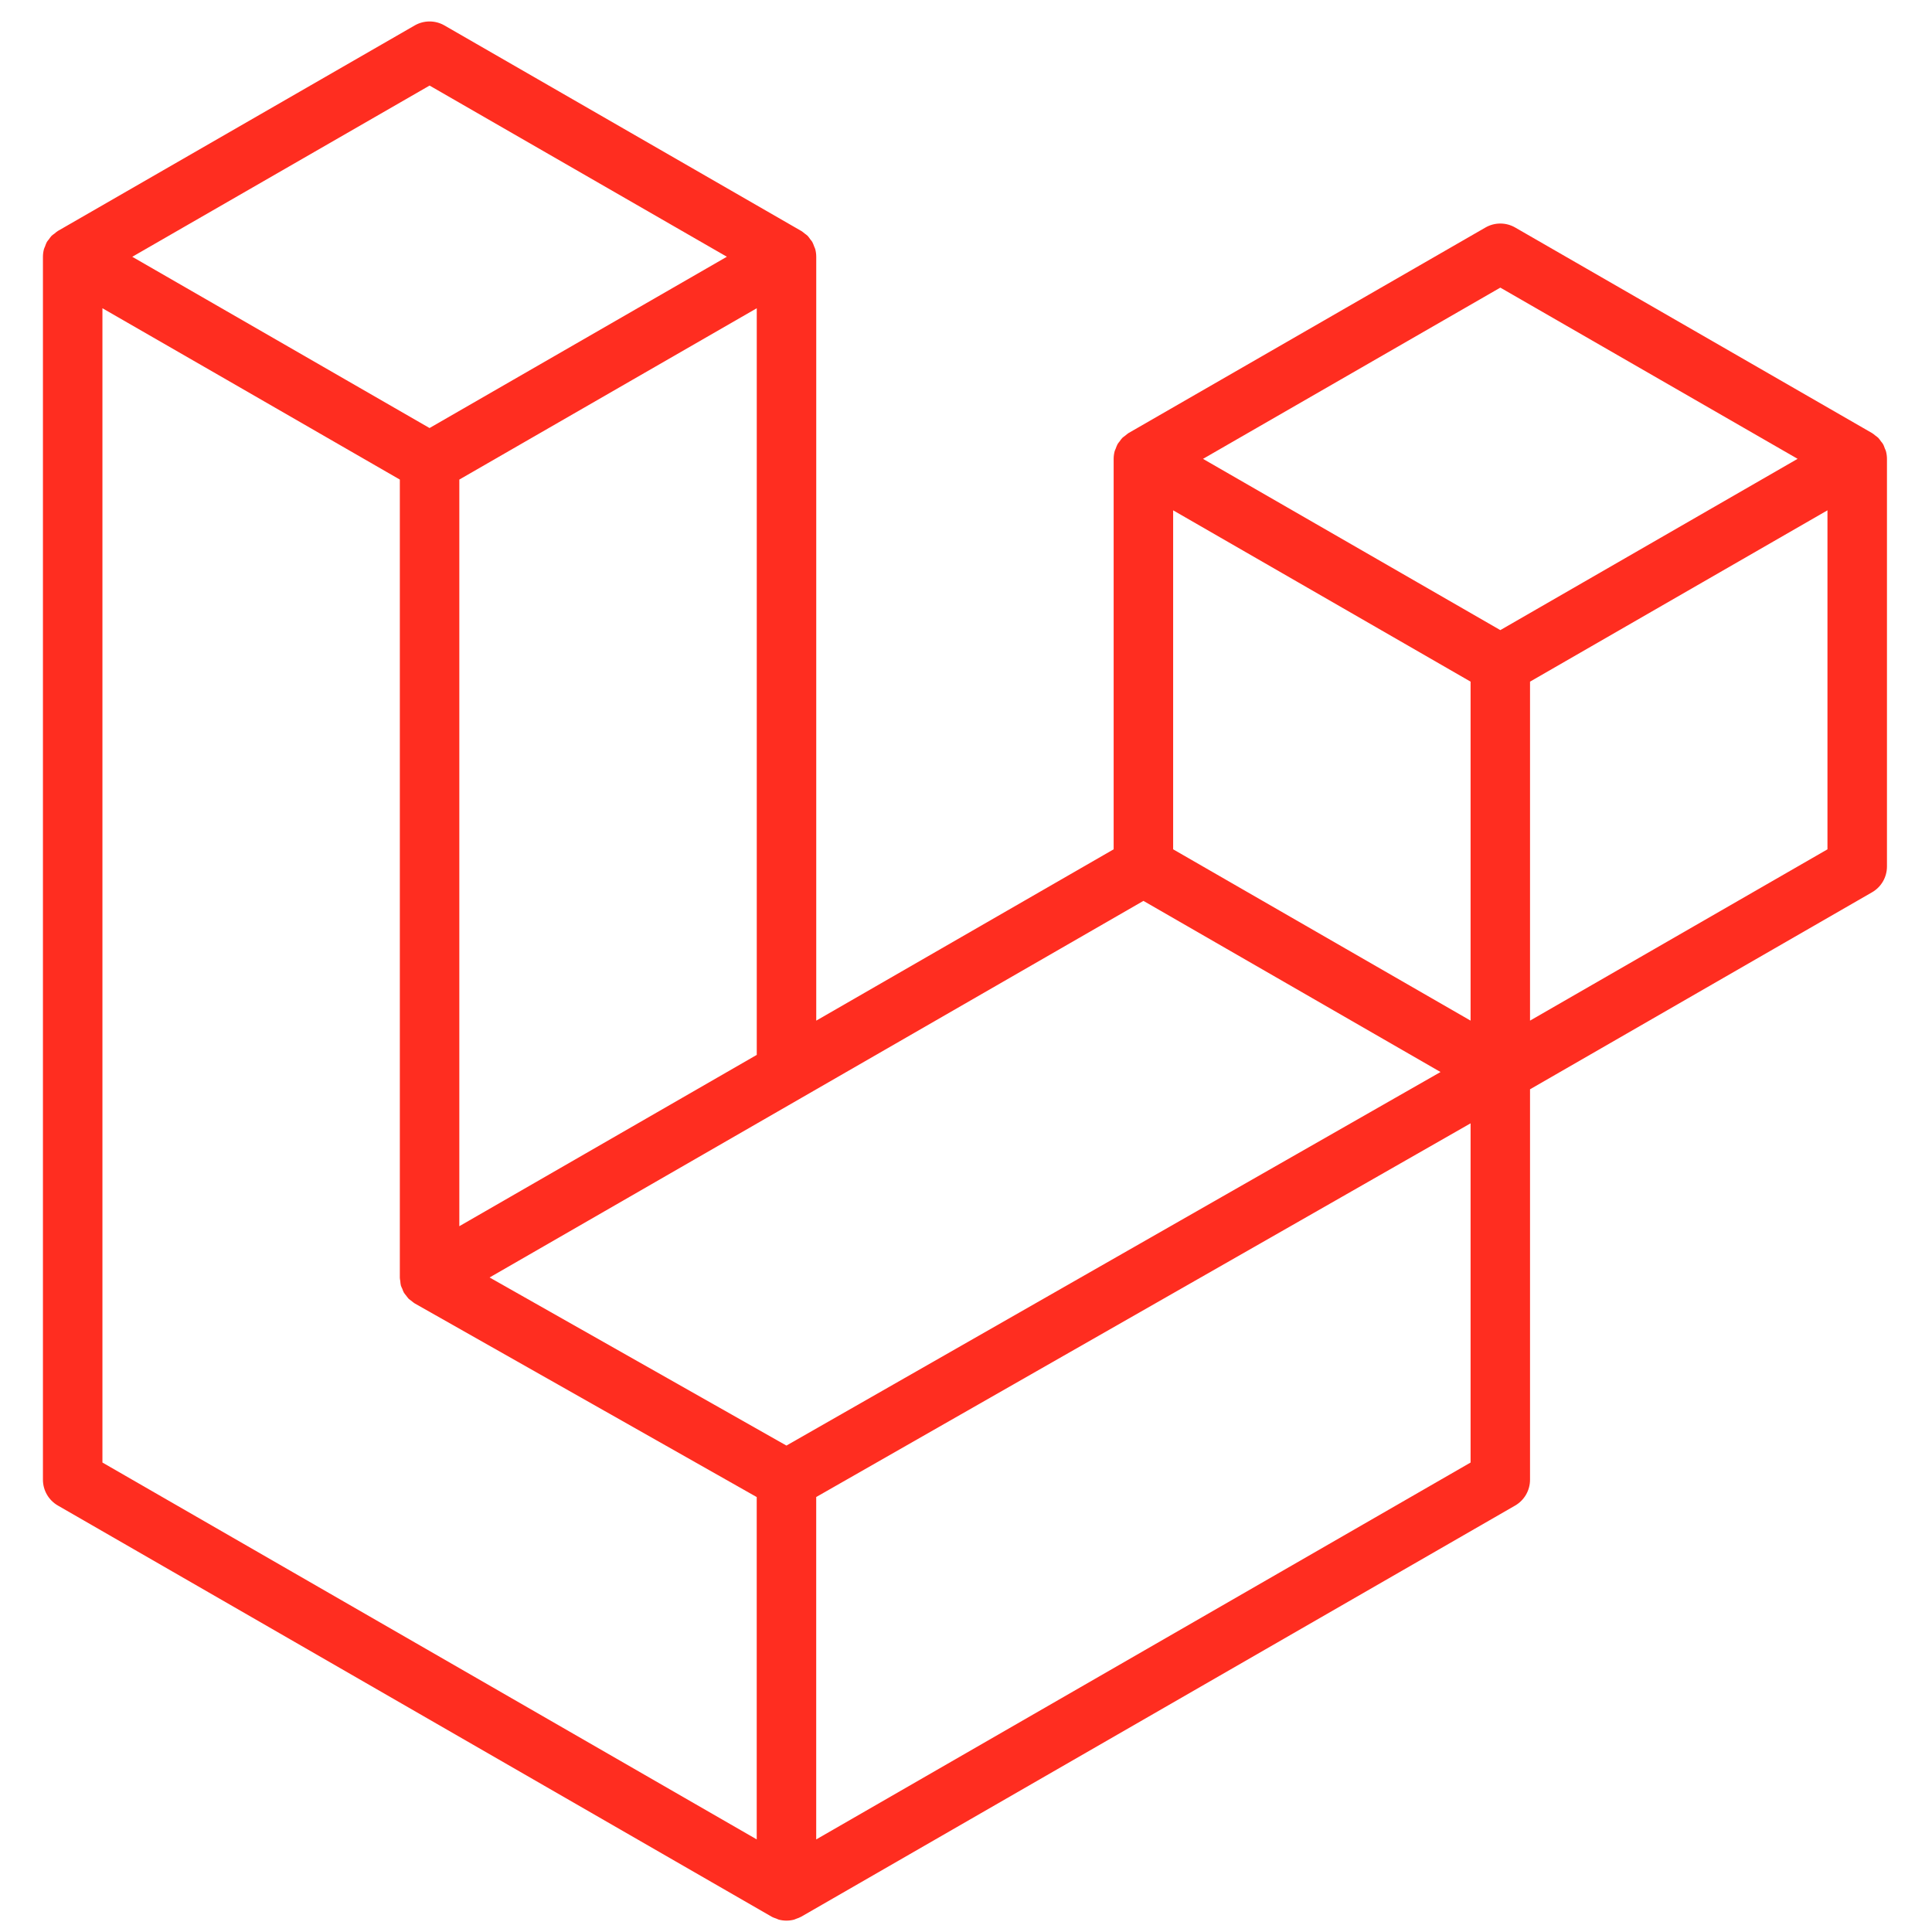
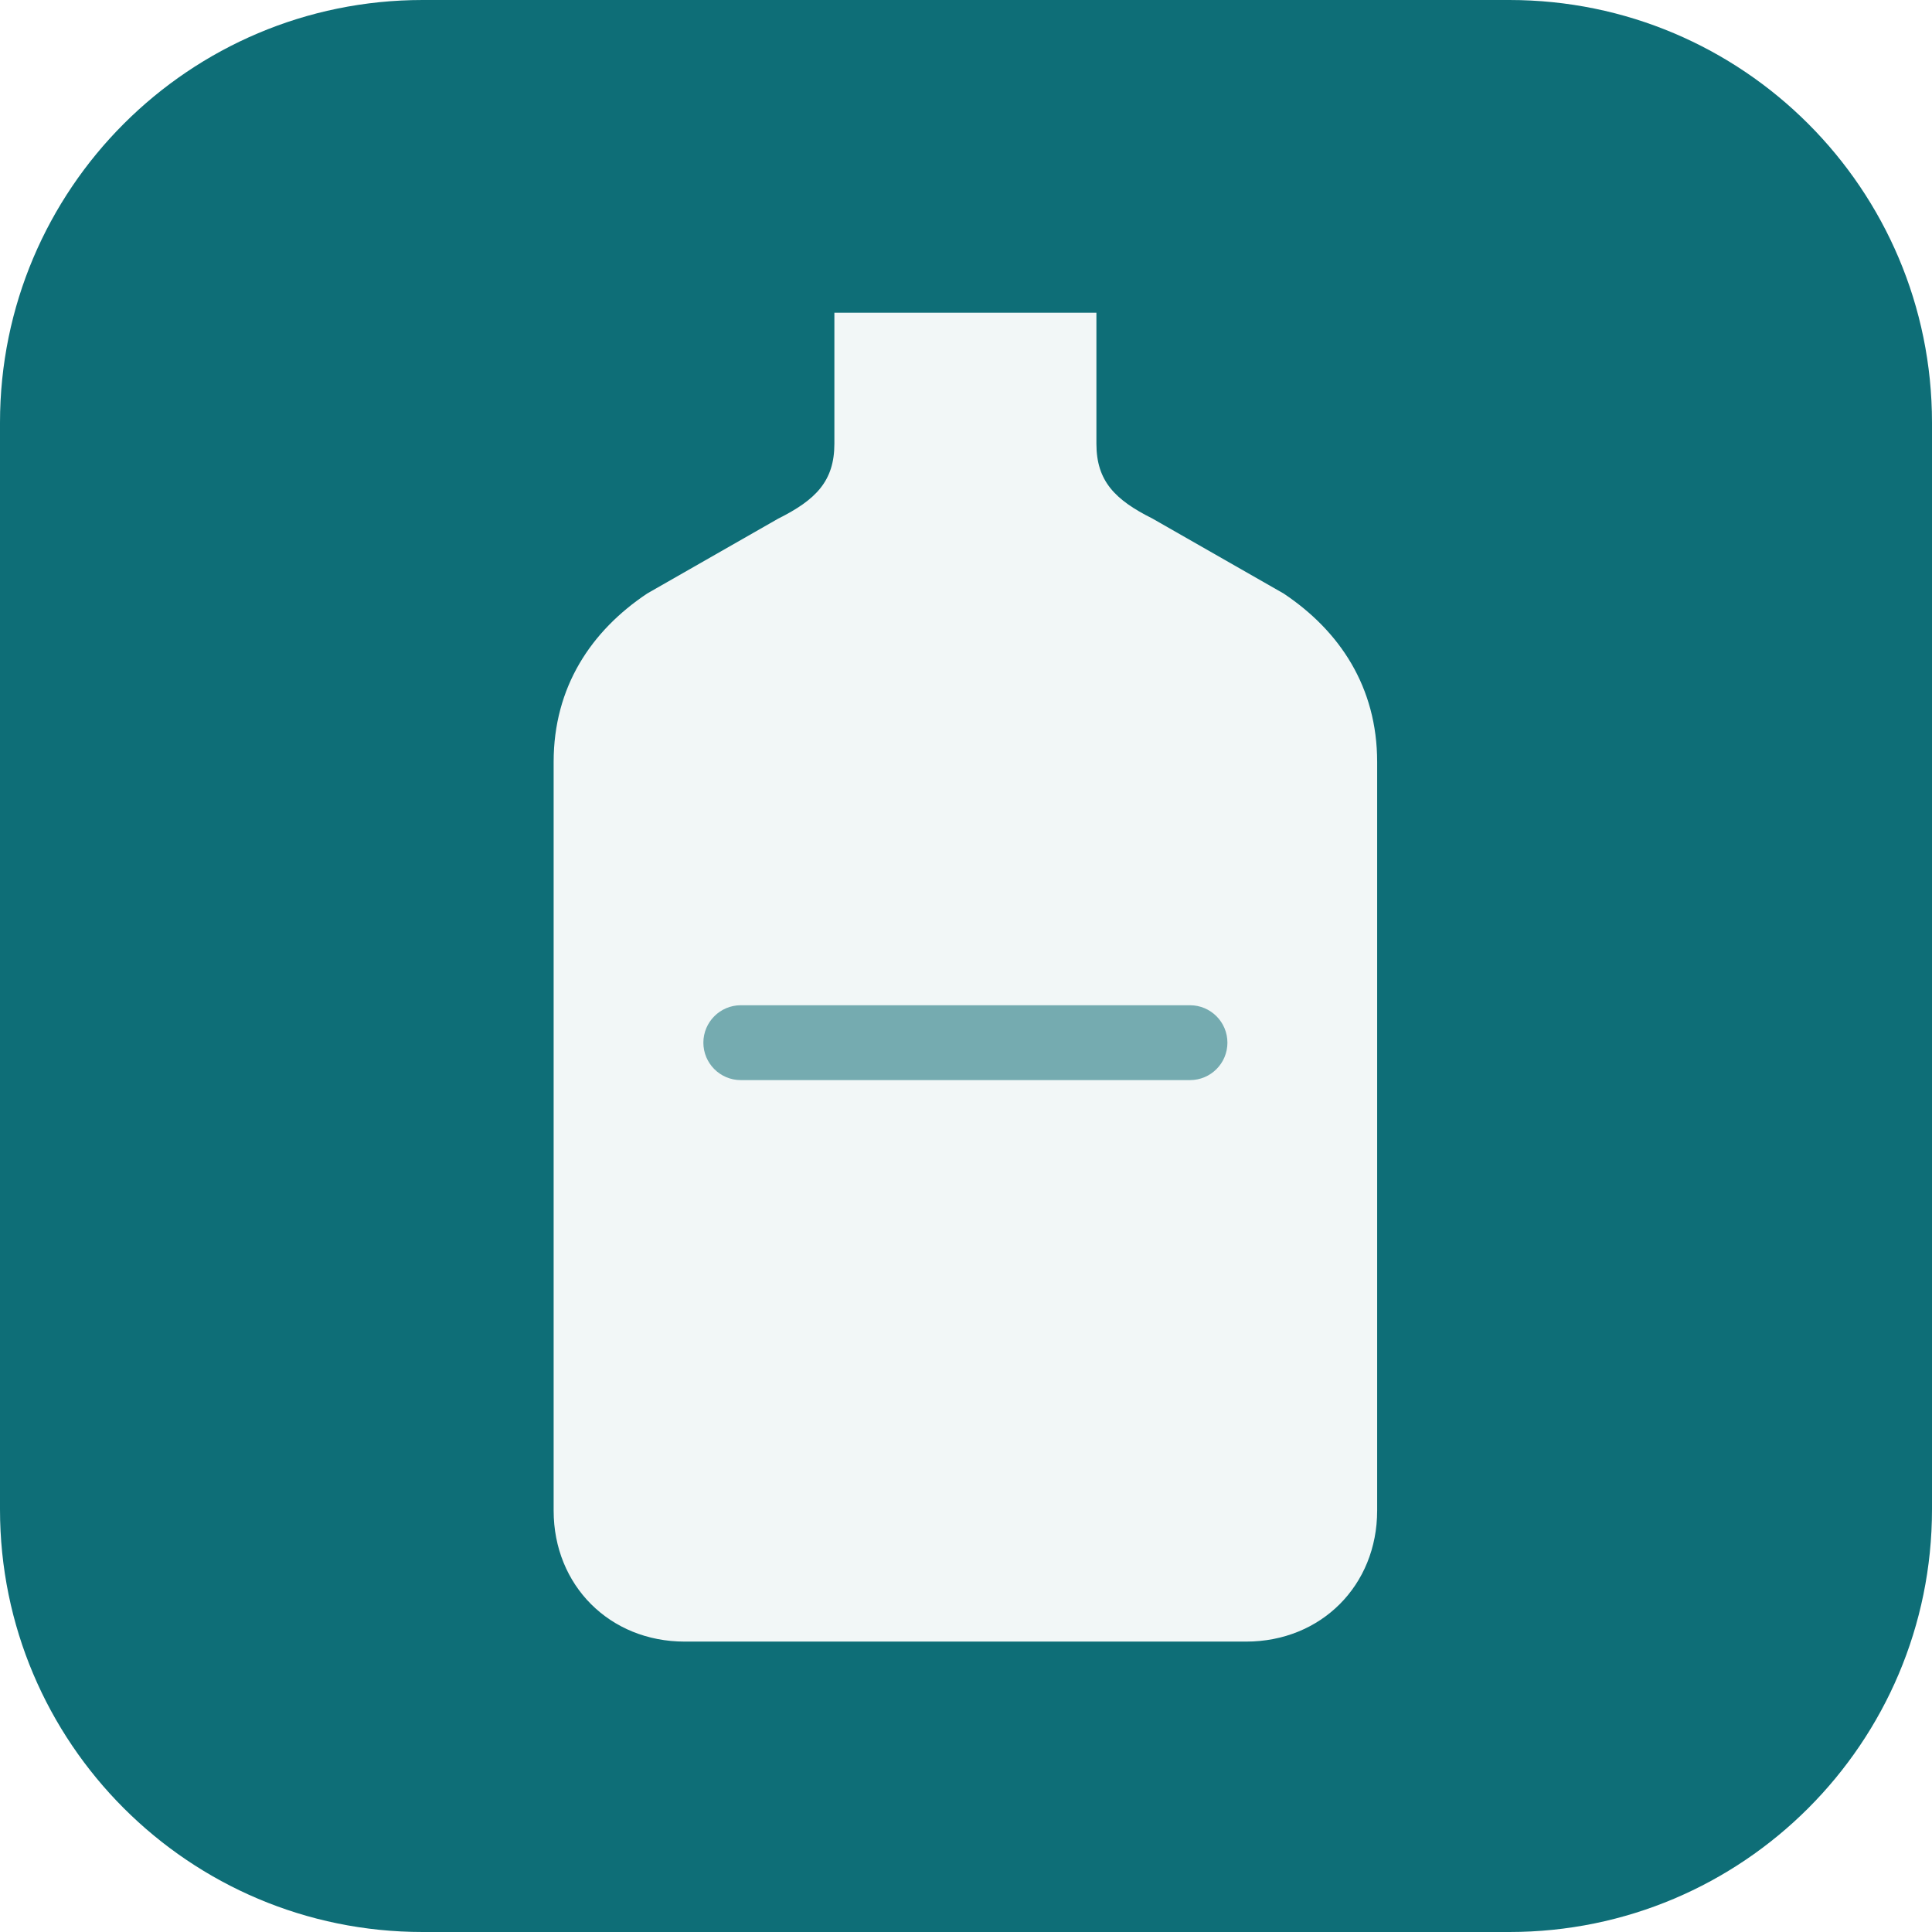
- <svg xmlns="http://www.w3.org/2000/svg" width="166" height="166" viewBox="0 0 166 166" fill="none">
-   <path fill-rule="evenodd" clip-rule="evenodd" d="M162.041 38.759C162.099 38.977 162.129 39.201 162.13 39.426V74.452C162.13 74.902 162.011 75.344 161.786 75.733C161.561 76.122 161.237 76.444 160.847 76.668L131.462 93.594V127.141C131.462 128.054 130.977 128.897 130.186 129.357L68.847 164.683C68.707 164.763 68.554 164.814 68.401 164.868C68.343 164.887 68.289 164.922 68.228 164.938C67.8 165.051 67.349 165.051 66.92 164.938C66.85 164.919 66.786 164.881 66.719 164.855C66.579 164.804 66.432 164.76 66.298 164.683L4.972 129.357C4.583 129.133 4.259 128.81 4.034 128.421C3.808 128.032 3.69 127.591 3.689 127.141L3.689 22.063C3.689 21.834 3.721 21.61 3.779 21.393C3.798 21.32 3.843 21.253 3.868 21.179C3.916 21.045 3.961 20.908 4.031 20.783C4.079 20.7 4.149 20.633 4.206 20.557C4.28 20.454 4.347 20.349 4.433 20.26C4.506 20.186 4.602 20.132 4.685 20.068C4.778 19.992 4.861 19.909 4.966 19.848L35.633 2.185C36.022 1.961 36.462 1.844 36.91 1.844C37.358 1.844 37.798 1.961 38.186 2.185L68.851 19.848H68.857C68.959 19.912 69.045 19.992 69.138 20.065C69.221 20.129 69.313 20.186 69.387 20.257C69.476 20.349 69.54 20.454 69.616 20.557C69.671 20.633 69.744 20.7 69.789 20.783C69.862 20.911 69.904 21.045 69.955 21.179C69.98 21.253 70.025 21.32 70.044 21.396C70.103 21.614 70.133 21.838 70.133 22.063V87.694L95.686 72.974V39.423C95.686 39.2 95.718 38.973 95.775 38.759C95.798 38.683 95.839 38.615 95.865 38.542C95.916 38.408 95.96 38.271 96.031 38.146C96.079 38.063 96.149 37.996 96.203 37.92C96.279 37.818 96.343 37.712 96.433 37.623C96.506 37.549 96.599 37.495 96.681 37.431C96.777 37.355 96.86 37.272 96.962 37.211L127.633 19.548C128.021 19.324 128.461 19.206 128.91 19.206C129.358 19.206 129.798 19.324 130.186 19.548L160.85 37.211C160.959 37.275 161.042 37.355 161.137 37.428C161.217 37.492 161.31 37.549 161.383 37.62C161.473 37.712 161.536 37.818 161.613 37.92C161.67 37.996 161.741 38.063 161.785 38.146C161.859 38.271 161.9 38.408 161.951 38.542C161.98 38.615 162.021 38.683 162.041 38.759ZM157.018 72.974V43.848L146.287 50.028L131.462 58.568V87.694L157.021 72.974H157.018ZM126.354 125.663V96.518L111.771 104.85L70.13 128.626V158.046L126.354 125.663ZM8.801 26.485V125.663L65.018 158.043V128.629L35.649 112L35.64 111.994L35.627 111.988C35.528 111.93 35.445 111.847 35.353 111.777C35.273 111.713 35.18 111.662 35.11 111.592L35.104 111.582C35.021 111.502 34.963 111.403 34.893 111.314C34.829 111.228 34.753 111.154 34.702 111.065L34.699 111.055C34.641 110.96 34.606 110.845 34.565 110.736C34.523 110.64 34.469 110.551 34.443 110.449C34.411 110.328 34.405 110.197 34.392 110.072C34.379 109.976 34.354 109.881 34.354 109.785V109.778V41.205L19.532 32.662L8.801 26.485ZM36.913 7.35L11.364 22.063L36.907 36.777L62.453 22.06L36.907 7.35H36.913ZM50.2 99.174L65.022 90.637V26.485L54.291 32.665L39.466 41.205V105.357L50.2 99.174ZM128.91 24.713L103.363 39.426L128.91 54.14L154.453 39.423L128.91 24.713ZM126.354 58.568L111.529 50.028L100.798 43.848V72.974L115.619 81.511L126.354 87.694V58.568ZM67.571 124.205L105.042 102.803L123.772 92.109L98.245 77.405L68.854 94.334L42.066 109.762L67.571 124.205Z" fill="#FF2D20" />
+ <svg xmlns="http://www.w3.org/2000/svg" viewBox="0 0 64 64" width="64" height="64" role="img" aria-label="Sakada PH">
+   <rect width="64" height="64" rx="14" fill="#0E6E77" />
+   <g transform="translate(14 8.5) scale(0.62)">
+     <path d="M22 3h14v7c0 2 1 3 3 4l7 4c3 2 5 5 5 9v40c0 4-3 7-7 7H14c-4 0-7-3-7-7V27c0-4 2-7 5-9l7-4c2-1 3-2 3-4z" fill="#F2F7F7" />
+     <rect x="15" y="40" width="28" height="4" rx="2" fill="#0E6E77" opacity="0.55" />
+   </g>
</svg>
